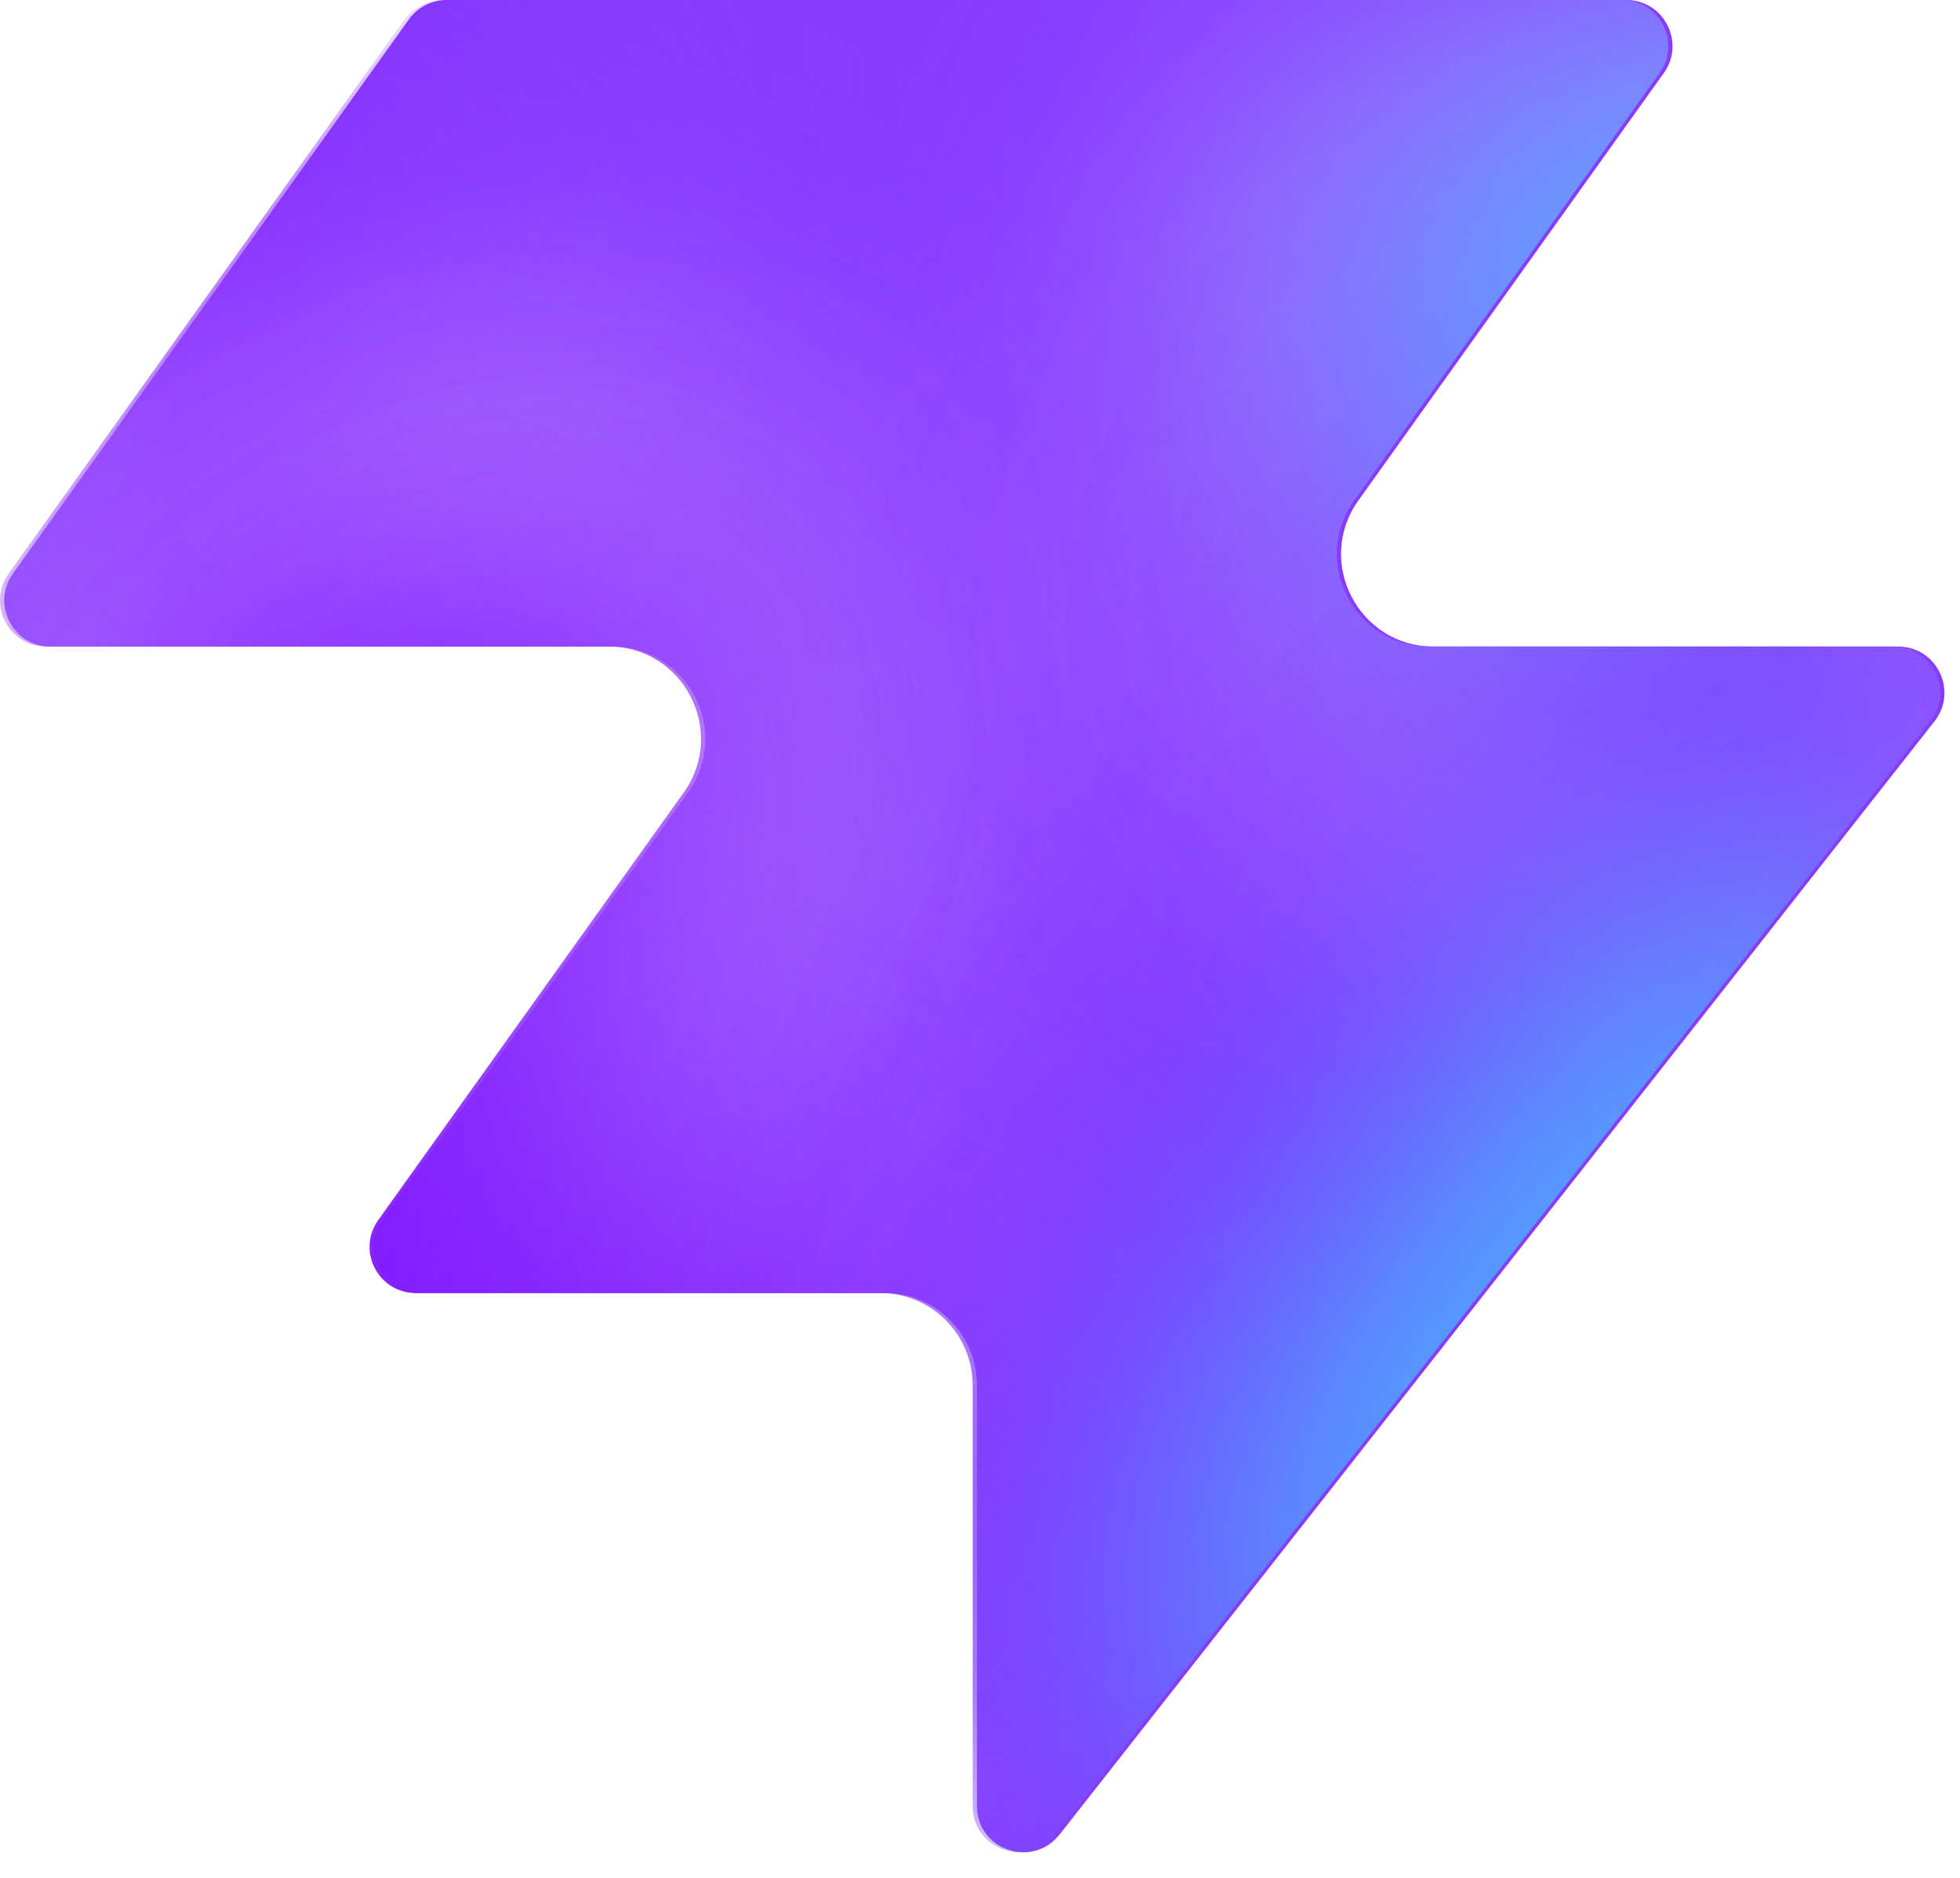
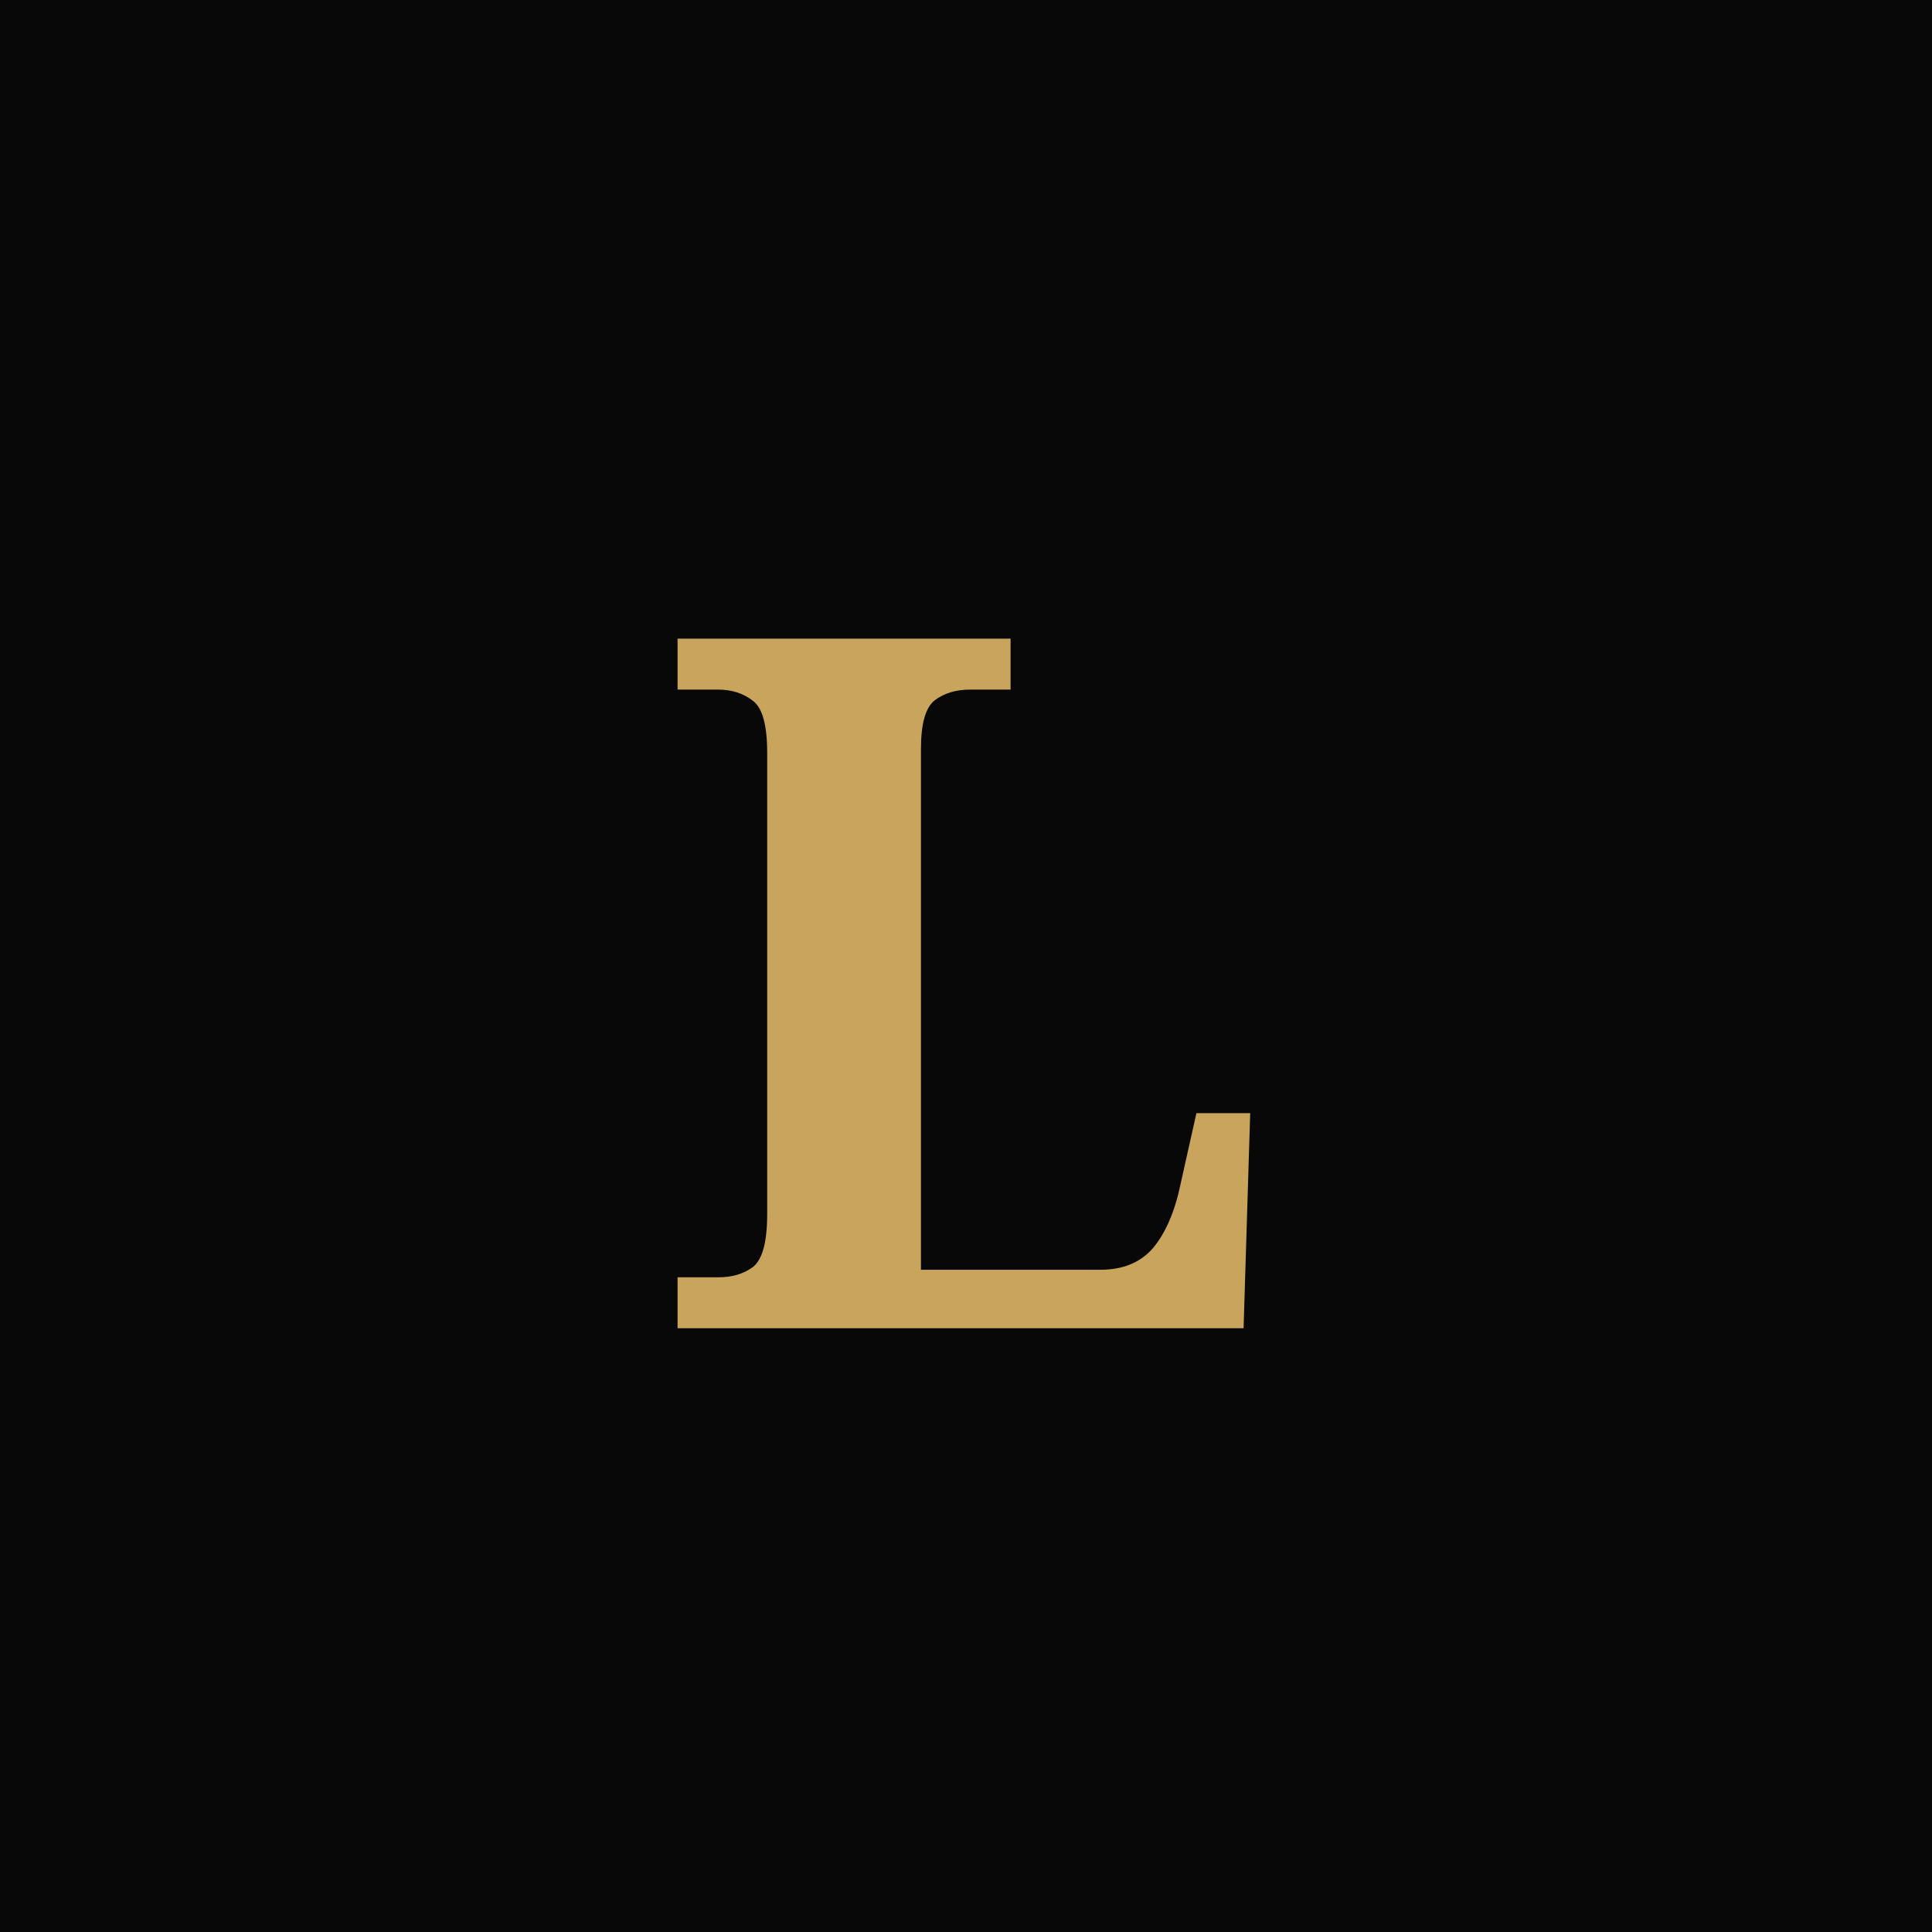
- <svg xmlns="http://www.w3.org/2000/svg" width="48" height="46" fill="none" viewBox="0 0 48 46">
-   <path fill="#863bff" d="M25.946 44.938c-.664.845-2.021.375-2.021-.698V33.937a2.26 2.26 0 0 0-2.262-2.262H10.287c-.92 0-1.456-1.04-.92-1.788l7.48-10.471c1.07-1.497 0-3.578-1.842-3.578H1.237c-.92 0-1.456-1.04-.92-1.788L10.013.474c.214-.297.556-.474.92-.474h28.894c.92 0 1.456 1.04.92 1.788l-7.48 10.471c-1.07 1.498 0 3.579 1.842 3.579h11.377c.943 0 1.473 1.088.89 1.83L25.947 44.94z" style="fill:#863bff;fill:color(display-p3 .525 .23 1);fill-opacity:1" />
-   <mask id="a" width="48" height="46" x="0" y="0" maskUnits="userSpaceOnUse" style="mask-type:alpha">
-     <path fill="#000" d="M25.842 44.938c-.664.844-2.021.375-2.021-.698V33.937a2.26 2.26 0 0 0-2.262-2.262H10.183c-.92 0-1.456-1.04-.92-1.788l7.48-10.471c1.07-1.498 0-3.579-1.842-3.579H1.133c-.92 0-1.456-1.04-.92-1.787L9.91.473c.214-.297.556-.474.92-.474h28.894c.92 0 1.456 1.04.92 1.788l-7.48 10.471c-1.07 1.498 0 3.578 1.842 3.578h11.377c.943 0 1.473 1.088.89 1.832L25.843 44.94z" style="fill:#000;fill-opacity:1" />
-   </mask>
-   <g mask="url(#a)">
-     <g filter="url(#b)">
-       <ellipse cx="5.508" cy="14.704" fill="#ede6ff" rx="5.508" ry="14.704" style="fill:#ede6ff;fill:color(display-p3 .927 .903 1);fill-opacity:1" transform="matrix(.00324 1 1 -.00324 -4.47 31.516)" />
-     </g>
-     <g filter="url(#c)">
-       <ellipse cx="10.399" cy="29.851" fill="#ede6ff" rx="10.399" ry="29.851" style="fill:#ede6ff;fill:color(display-p3 .927 .903 1);fill-opacity:1" transform="matrix(.00324 1 1 -.00324 -39.328 7.883)" />
-     </g>
-     <g filter="url(#d)">
-       <ellipse cx="5.508" cy="30.487" fill="#7e14ff" rx="5.508" ry="30.487" style="fill:#7e14ff;fill:color(display-p3 .492 .077 1);fill-opacity:1" transform="rotate(89.814 -25.913 -14.639)scale(1 -1)" />
-     </g>
-     <g filter="url(#e)">
-       <ellipse cx="5.508" cy="30.599" fill="#7e14ff" rx="5.508" ry="30.599" style="fill:#7e14ff;fill:color(display-p3 .492 .077 1);fill-opacity:1" transform="rotate(89.814 -32.644 -3.334)scale(1 -1)" />
-     </g>
-     <g filter="url(#f)">
-       <ellipse cx="5.508" cy="30.599" fill="#7e14ff" rx="5.508" ry="30.599" style="fill:#7e14ff;fill:color(display-p3 .492 .077 1);fill-opacity:1" transform="matrix(.00324 1 1 -.00324 -34.34 30.47)" />
-     </g>
-     <g filter="url(#g)">
-       <ellipse cx="14.072" cy="22.078" fill="#ede6ff" rx="14.072" ry="22.078" style="fill:#ede6ff;fill:color(display-p3 .927 .903 1);fill-opacity:1" transform="rotate(93.35 24.506 48.493)scale(-1 1)" />
-     </g>
-     <g filter="url(#h)">
-       <ellipse cx="3.47" cy="21.501" fill="#7e14ff" rx="3.47" ry="21.501" style="fill:#7e14ff;fill:color(display-p3 .492 .077 1);fill-opacity:1" transform="rotate(89.009 28.708 47.59)scale(-1 1)" />
-     </g>
-     <g filter="url(#i)">
-       <ellipse cx="3.47" cy="21.501" fill="#7e14ff" rx="3.47" ry="21.501" style="fill:#7e14ff;fill:color(display-p3 .492 .077 1);fill-opacity:1" transform="rotate(89.009 28.708 47.59)scale(-1 1)" />
-     </g>
-     <g filter="url(#j)">
-       <ellipse cx=".387" cy="8.972" fill="#7e14ff" rx="4.407" ry="29.108" style="fill:#7e14ff;fill:color(display-p3 .492 .077 1);fill-opacity:1" transform="rotate(39.51 .387 8.972)" />
-     </g>
-     <g filter="url(#k)">
-       <ellipse cx="47.523" cy="-6.092" fill="#7e14ff" rx="4.407" ry="29.108" style="fill:#7e14ff;fill:color(display-p3 .492 .077 1);fill-opacity:1" transform="rotate(37.892 47.523 -6.092)" />
-     </g>
-     <g filter="url(#l)">
-       <ellipse cx="41.412" cy="6.333" fill="#47bfff" rx="5.971" ry="9.665" style="fill:#47bfff;fill:color(display-p3 .28 .748 1);fill-opacity:1" transform="rotate(37.892 41.412 6.333)" />
-     </g>
-     <g filter="url(#m)">
-       <ellipse cx="-1.879" cy="38.332" fill="#7e14ff" rx="4.407" ry="29.108" style="fill:#7e14ff;fill:color(display-p3 .492 .077 1);fill-opacity:1" transform="rotate(37.892 -1.88 38.332)" />
-     </g>
-     <g filter="url(#n)">
-       <ellipse cx="-1.879" cy="38.332" fill="#7e14ff" rx="4.407" ry="29.108" style="fill:#7e14ff;fill:color(display-p3 .492 .077 1);fill-opacity:1" transform="rotate(37.892 -1.88 38.332)" />
-     </g>
-     <g filter="url(#o)">
-       <ellipse cx="35.651" cy="29.907" fill="#7e14ff" rx="4.407" ry="29.108" style="fill:#7e14ff;fill:color(display-p3 .492 .077 1);fill-opacity:1" transform="rotate(37.892 35.651 29.907)" />
-     </g>
-     <g filter="url(#p)">
-       <ellipse cx="38.418" cy="32.4" fill="#47bfff" rx="5.971" ry="15.297" style="fill:#47bfff;fill:color(display-p3 .28 .748 1);fill-opacity:1" transform="rotate(37.892 38.418 32.4)" />
-     </g>
-   </g>
-   <defs>
-     <filter id="b" width="60.045" height="41.654" x="-19.77" y="16.149" color-interpolation-filters="sRGB" filterUnits="userSpaceOnUse">
-       <feFlood flood-opacity="0" result="BackgroundImageFix" />
-       <feBlend in="SourceGraphic" in2="BackgroundImageFix" result="shape" />
-       <feGaussianBlur result="effect1_foregroundBlur_2002_17158" stdDeviation="7.659" />
-     </filter>
-     <filter id="c" width="90.34" height="51.437" x="-54.613" y="-7.533" color-interpolation-filters="sRGB" filterUnits="userSpaceOnUse">
-       <feFlood flood-opacity="0" result="BackgroundImageFix" />
-       <feBlend in="SourceGraphic" in2="BackgroundImageFix" result="shape" />
-       <feGaussianBlur result="effect1_foregroundBlur_2002_17158" stdDeviation="7.659" />
-     </filter>
-     <filter id="d" width="79.355" height="29.4" x="-49.64" y="2.03" color-interpolation-filters="sRGB" filterUnits="userSpaceOnUse">
-       <feFlood flood-opacity="0" result="BackgroundImageFix" />
-       <feBlend in="SourceGraphic" in2="BackgroundImageFix" result="shape" />
-       <feGaussianBlur result="effect1_foregroundBlur_2002_17158" stdDeviation="4.596" />
-     </filter>
-     <filter id="e" width="79.579" height="29.4" x="-45.045" y="20.029" color-interpolation-filters="sRGB" filterUnits="userSpaceOnUse">
-       <feFlood flood-opacity="0" result="BackgroundImageFix" />
-       <feBlend in="SourceGraphic" in2="BackgroundImageFix" result="shape" />
-       <feGaussianBlur result="effect1_foregroundBlur_2002_17158" stdDeviation="4.596" />
-     </filter>
-     <filter id="f" width="79.579" height="29.4" x="-43.513" y="21.178" color-interpolation-filters="sRGB" filterUnits="userSpaceOnUse">
-       <feFlood flood-opacity="0" result="BackgroundImageFix" />
-       <feBlend in="SourceGraphic" in2="BackgroundImageFix" result="shape" />
-       <feGaussianBlur result="effect1_foregroundBlur_2002_17158" stdDeviation="4.596" />
-     </filter>
-     <filter id="g" width="74.749" height="58.852" x="15.756" y="-17.901" color-interpolation-filters="sRGB" filterUnits="userSpaceOnUse">
-       <feFlood flood-opacity="0" result="BackgroundImageFix" />
-       <feBlend in="SourceGraphic" in2="BackgroundImageFix" result="shape" />
-       <feGaussianBlur result="effect1_foregroundBlur_2002_17158" stdDeviation="7.659" />
-     </filter>
-     <filter id="h" width="61.377" height="25.362" x="23.548" y="2.284" color-interpolation-filters="sRGB" filterUnits="userSpaceOnUse">
-       <feFlood flood-opacity="0" result="BackgroundImageFix" />
-       <feBlend in="SourceGraphic" in2="BackgroundImageFix" result="shape" />
-       <feGaussianBlur result="effect1_foregroundBlur_2002_17158" stdDeviation="4.596" />
-     </filter>
-     <filter id="i" width="61.377" height="25.362" x="23.548" y="2.284" color-interpolation-filters="sRGB" filterUnits="userSpaceOnUse">
-       <feFlood flood-opacity="0" result="BackgroundImageFix" />
-       <feBlend in="SourceGraphic" in2="BackgroundImageFix" result="shape" />
-       <feGaussianBlur result="effect1_foregroundBlur_2002_17158" stdDeviation="4.596" />
-     </filter>
-     <filter id="j" width="56.045" height="63.649" x="-27.636" y="-22.853" color-interpolation-filters="sRGB" filterUnits="userSpaceOnUse">
-       <feFlood flood-opacity="0" result="BackgroundImageFix" />
-       <feBlend in="SourceGraphic" in2="BackgroundImageFix" result="shape" />
-       <feGaussianBlur result="effect1_foregroundBlur_2002_17158" stdDeviation="4.596" />
-     </filter>
-     <filter id="k" width="54.814" height="64.646" x="20.116" y="-38.415" color-interpolation-filters="sRGB" filterUnits="userSpaceOnUse">
-       <feFlood flood-opacity="0" result="BackgroundImageFix" />
-       <feBlend in="SourceGraphic" in2="BackgroundImageFix" result="shape" />
-       <feGaussianBlur result="effect1_foregroundBlur_2002_17158" stdDeviation="4.596" />
-     </filter>
-     <filter id="l" width="33.541" height="35.313" x="24.641" y="-11.323" color-interpolation-filters="sRGB" filterUnits="userSpaceOnUse">
-       <feFlood flood-opacity="0" result="BackgroundImageFix" />
-       <feBlend in="SourceGraphic" in2="BackgroundImageFix" result="shape" />
-       <feGaussianBlur result="effect1_foregroundBlur_2002_17158" stdDeviation="4.596" />
-     </filter>
-     <filter id="m" width="54.814" height="64.646" x="-29.286" y="6.009" color-interpolation-filters="sRGB" filterUnits="userSpaceOnUse">
-       <feFlood flood-opacity="0" result="BackgroundImageFix" />
-       <feBlend in="SourceGraphic" in2="BackgroundImageFix" result="shape" />
-       <feGaussianBlur result="effect1_foregroundBlur_2002_17158" stdDeviation="4.596" />
-     </filter>
-     <filter id="n" width="54.814" height="64.646" x="-29.286" y="6.009" color-interpolation-filters="sRGB" filterUnits="userSpaceOnUse">
-       <feFlood flood-opacity="0" result="BackgroundImageFix" />
-       <feBlend in="SourceGraphic" in2="BackgroundImageFix" result="shape" />
-       <feGaussianBlur result="effect1_foregroundBlur_2002_17158" stdDeviation="4.596" />
-     </filter>
-     <filter id="o" width="54.814" height="64.646" x="8.244" y="-2.416" color-interpolation-filters="sRGB" filterUnits="userSpaceOnUse">
-       <feFlood flood-opacity="0" result="BackgroundImageFix" />
-       <feBlend in="SourceGraphic" in2="BackgroundImageFix" result="shape" />
-       <feGaussianBlur result="effect1_foregroundBlur_2002_17158" stdDeviation="4.596" />
-     </filter>
-     <filter id="p" width="39.409" height="43.623" x="18.713" y="10.588" color-interpolation-filters="sRGB" filterUnits="userSpaceOnUse">
-       <feFlood flood-opacity="0" result="BackgroundImageFix" />
-       <feBlend in="SourceGraphic" in2="BackgroundImageFix" result="shape" />
-       <feGaussianBlur result="effect1_foregroundBlur_2002_17158" stdDeviation="4.596" />
-     </filter>
-   </defs>
+ <svg xmlns="http://www.w3.org/2000/svg" viewBox="0 0 32 32">
+   <rect width="32" height="32" fill="#080808" />
+   <text x="16" y="22" font-family="serif" font-size="16" font-weight="bold" fill="#C8A45D" text-anchor="middle">L</text>
</svg>
